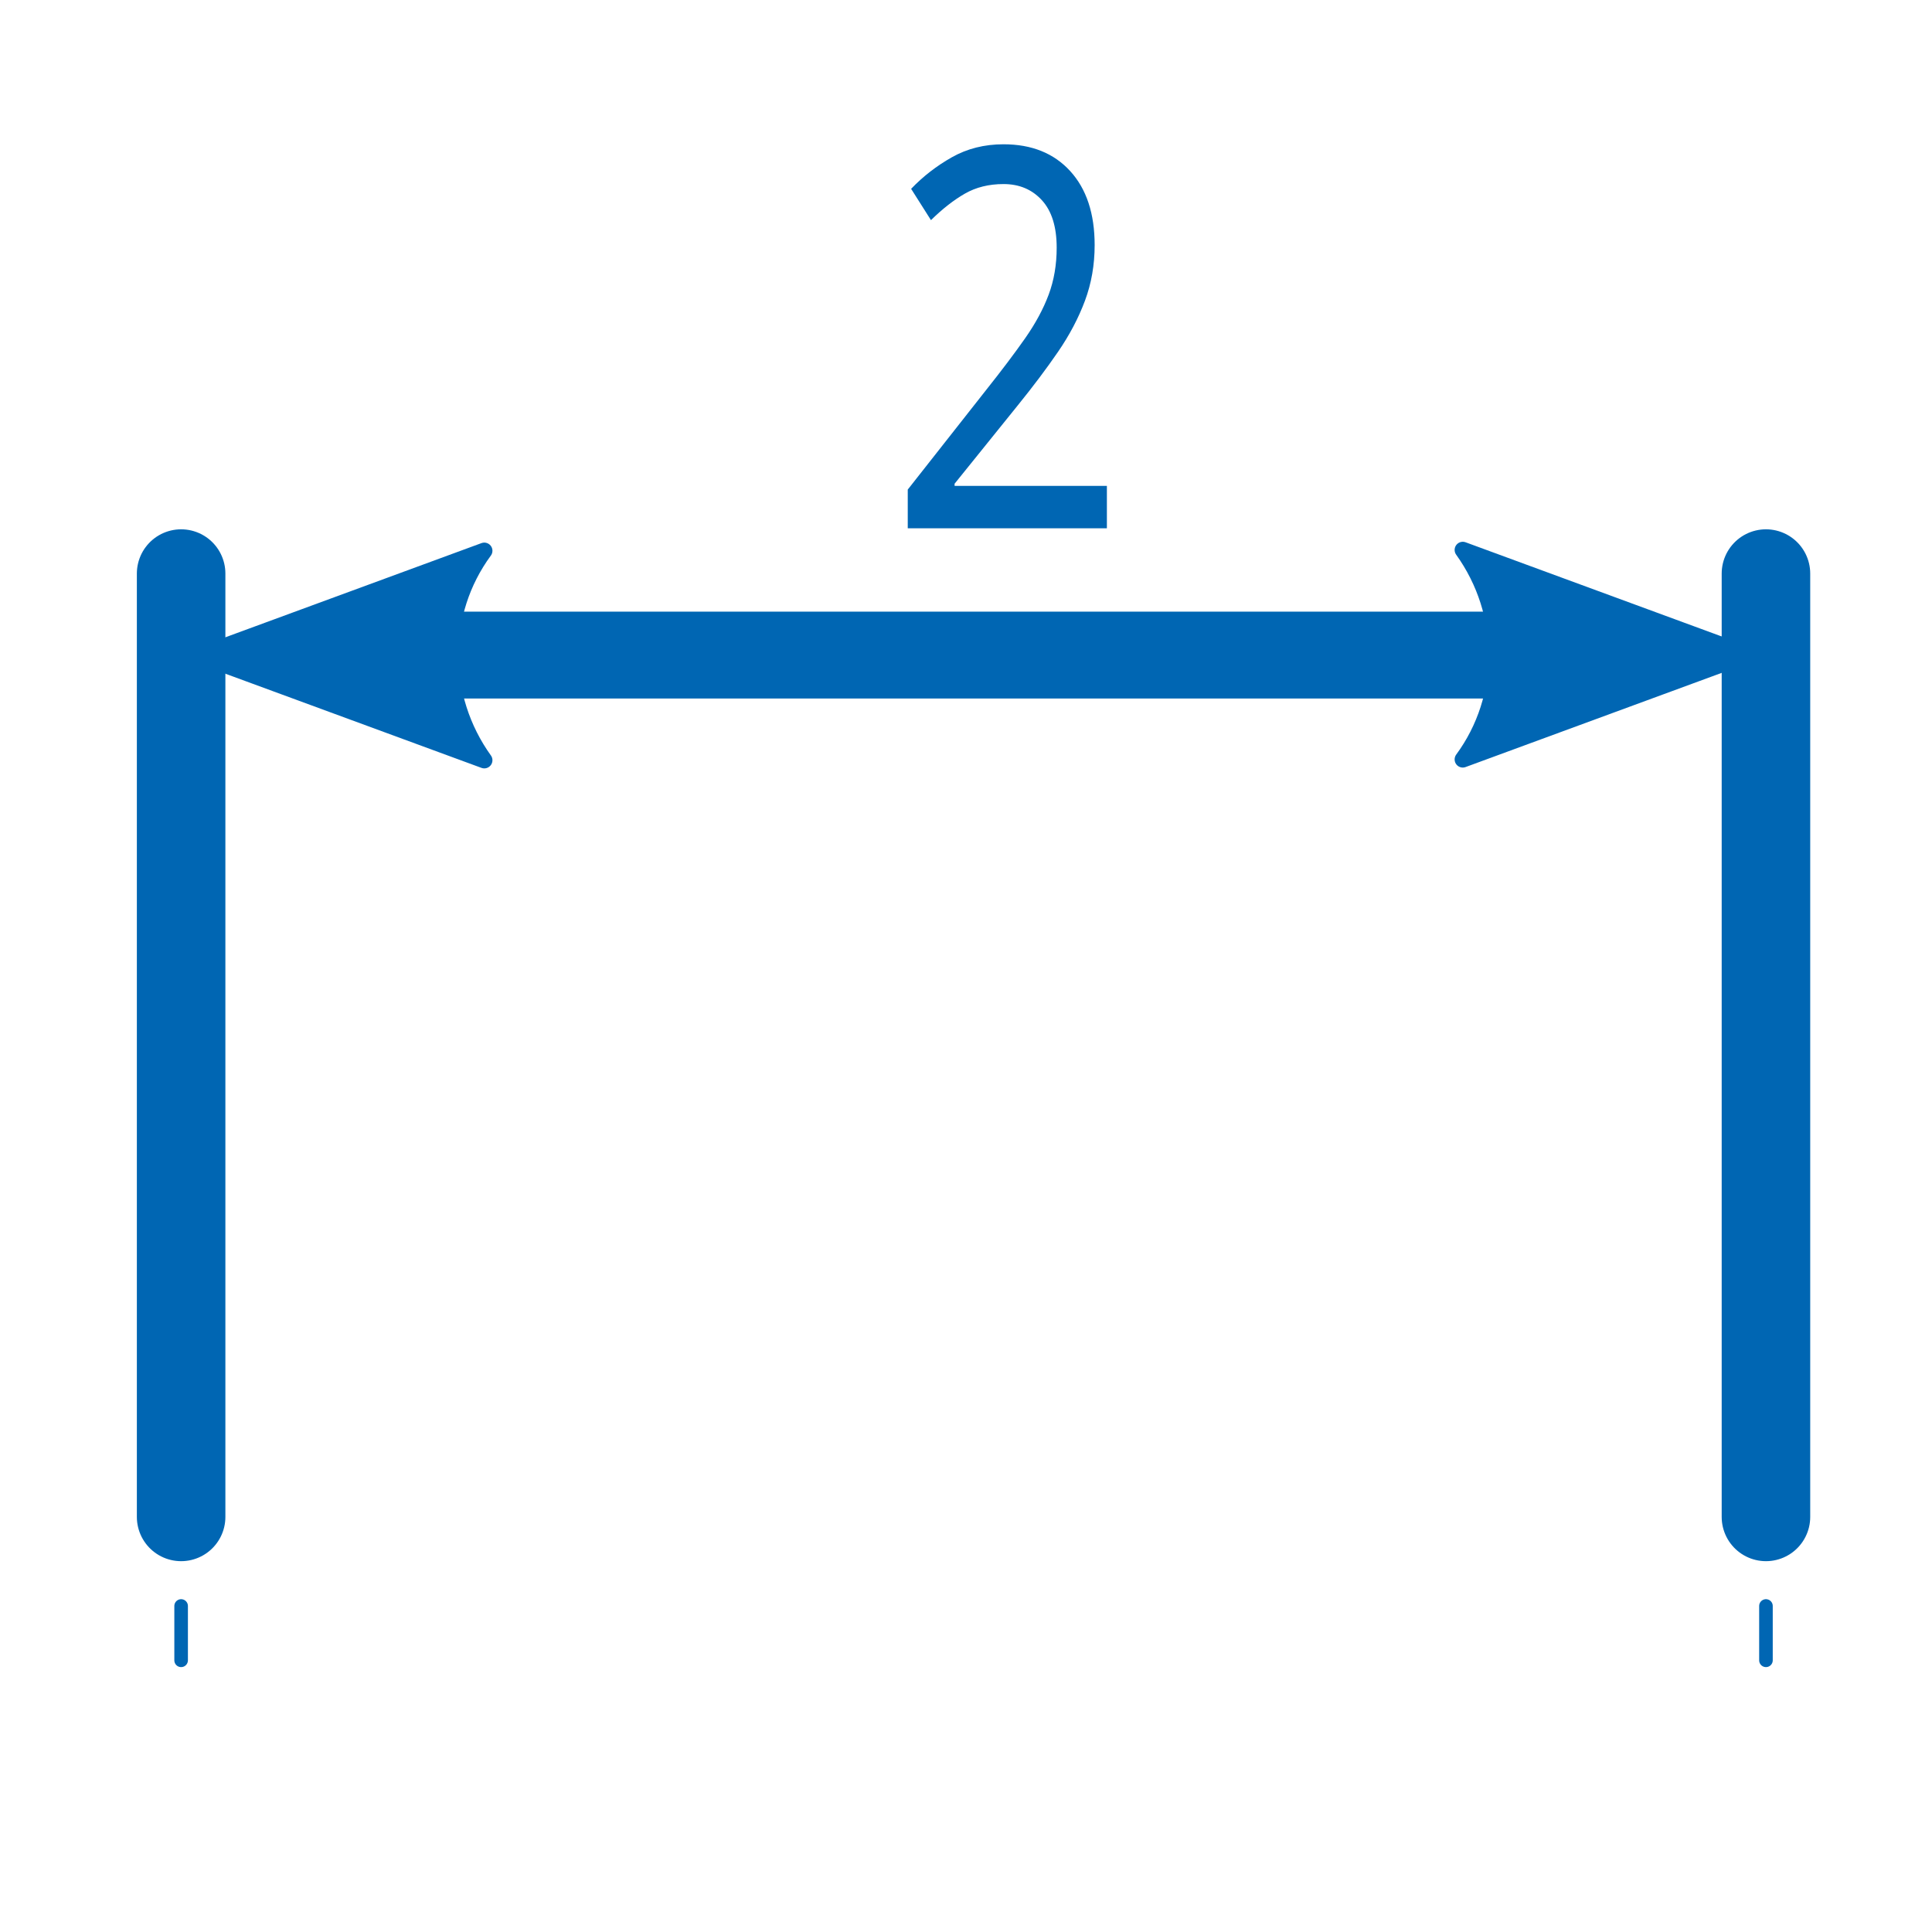
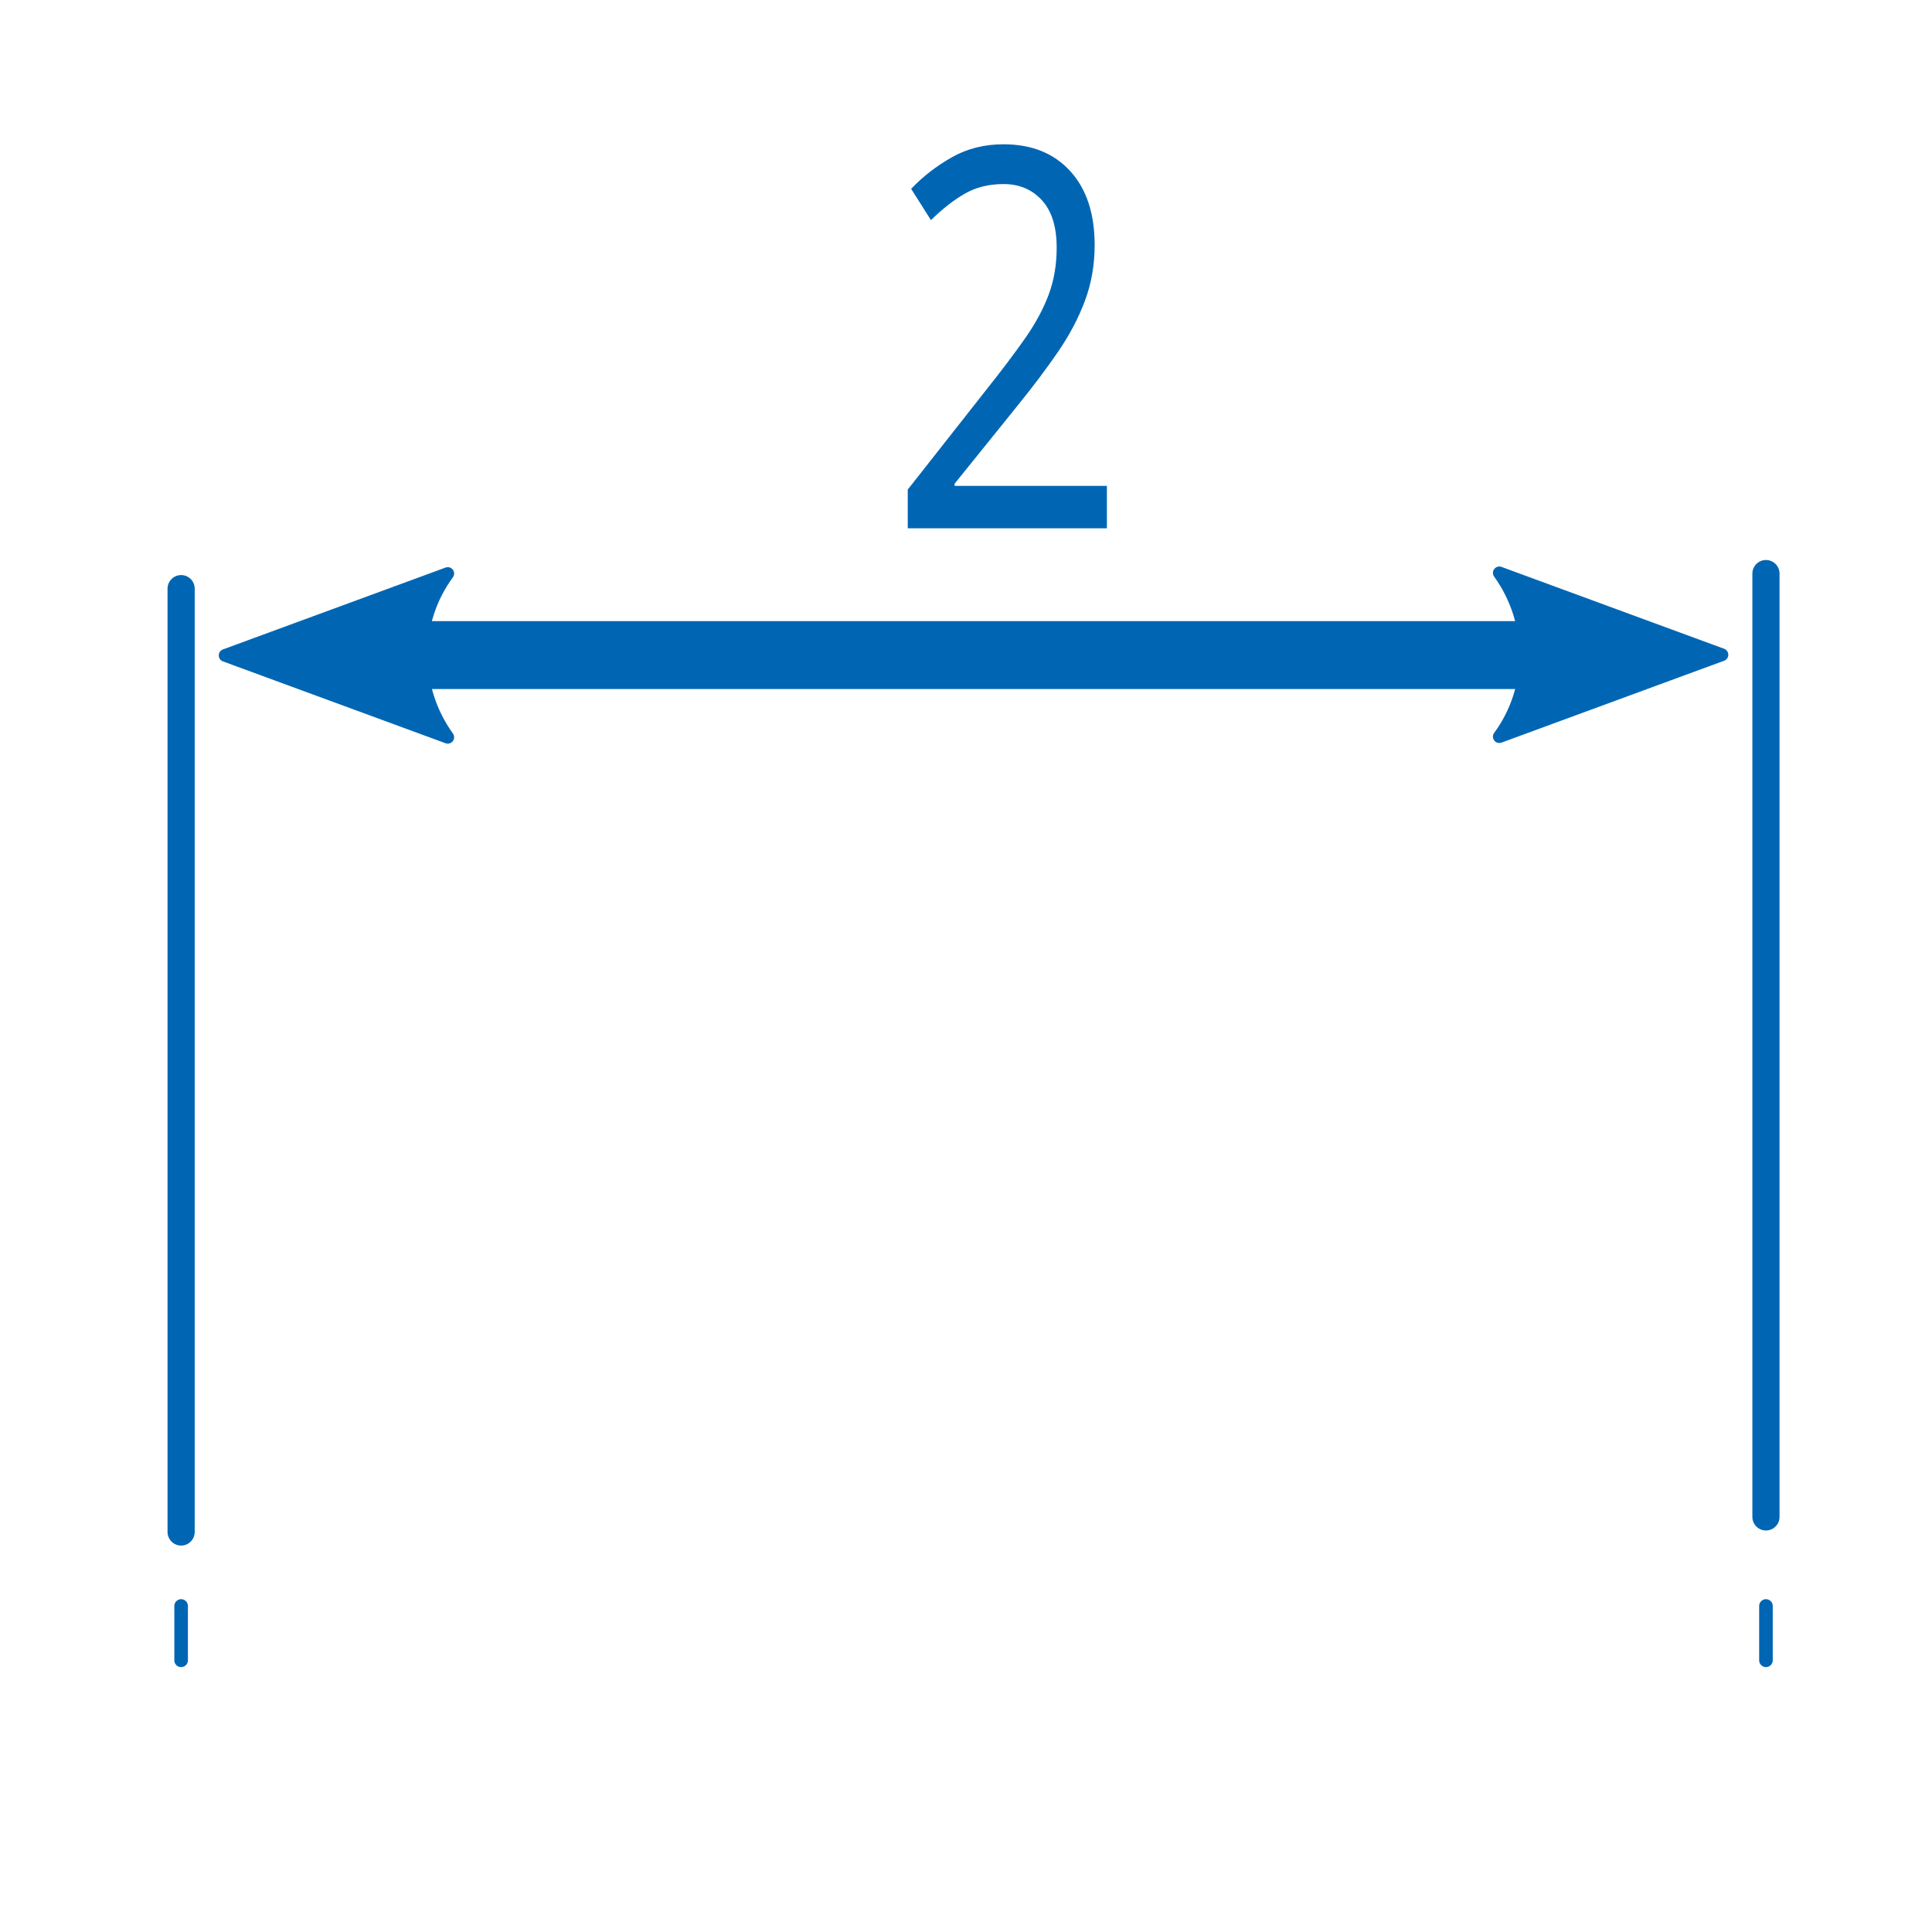
<svg xmlns="http://www.w3.org/2000/svg" version="1.2" width="112.89mm" height="112.89mm" viewBox="0 0 11289 11289" preserveAspectRatio="xMidYMid" fill-rule="evenodd" stroke-width="28.222" stroke-linejoin="round" xml:space="preserve" id="svg116">
  <defs class="ClipPathGroup" id="defs8">
    <marker style="overflow:visible;" id="Arrow2Send" refX="0.0" refY="0.0" orient="auto">
      <path transform="scale(0.3) rotate(180) translate(-2.3,0)" d="M 8.719,4.034 L -2.207,0.016 L 8.719,-4.002 C 6.973,-1.63 6.983,1.616 8.719,4.034 z " style="fill-rule:evenodd;stroke-width:0.625;stroke-linejoin:round;stroke:#0066b3;stroke-opacity:1;fill:#0066b3;fill-opacity:1" id="path5199" />
    </marker>
    <marker style="overflow:visible" id="Arrow2Sstart" refX="0.0" refY="0.0" orient="auto">
      <path transform="scale(0.3) translate(-2.3,0)" d="M 8.719,4.034 L -2.207,0.016 L 8.719,-4.002 C 6.973,-1.63 6.983,1.616 8.719,4.034 z " style="fill-rule:evenodd;stroke-width:0.625;stroke-linejoin:round;stroke:#0066b3;stroke-opacity:1;fill:#0066b3;fill-opacity:1" id="path5196" />
    </marker>
  </defs>
  <defs class="TextShapeIndex" id="defs12" />
  <defs class="EmbeddedBulletChars" id="defs44" />
  <defs class="TextEmbeddedBitmaps" id="defs46" />
  <g id="g51">
    <g id="id2" class="Master_Slide">
      <g id="bg-id2" class="Background" />
      <g id="bo-id2" class="BackgroundObjects" />
    </g>
  </g>
  <g class="SlideGroup" id="g114">
    <g id="container-id1">
      <g class="Page" id="g108">
        <g class="com.sun.star.drawing.PolyPolygonShape" id="g56">
          <g id="id3">
            <rect class="BoundingBox" x="720" y="816" width="9799" height="9801" id="rect53" style="fill:none;stroke:none" />
          </g>
        </g>
        <text transform="scale(0.8918603,1.121252)" id="text3261" y="2753.099" x="5814.628" style="font-style:normal;font-variant:normal;font-weight:normal;font-stretch:normal;font-size:2764.07px;line-height:1.25;font-family:Vemana2000;-inkscape-font-specification:Vemana2000;letter-spacing:0px;word-spacing:0px;fill:#0066b3;fill-opacity:1;stroke:#0066b3;stroke-width:0;stroke-linejoin:round;stroke-miterlimit:4;stroke-dasharray:none;stroke-opacity:1" xml:space="preserve">
          <tspan style="font-style:normal;font-variant:normal;font-weight:normal;font-stretch:normal;font-family:Vemana2000;-inkscape-font-specification:Vemana2000;fill:#0066b3;fill-opacity:1;stroke:#0066b3;stroke-width:0;stroke-linejoin:round;stroke-miterlimit:4;stroke-dasharray:none;stroke-opacity:1" y="2753.099" x="5814.628" id="tspan3259">2</tspan>
        </text>
-         <path id="path2105" d="M 10318.749,8863.542 V 3351.5" style="fill:none;stroke:#0066b3;stroke-width:517.296;stroke-linecap:round;stroke-linejoin:miter;stroke-miterlimit:4;stroke-dasharray:none;stroke-opacity:1" />
-         <path id="path2107" d="M 1058.333,8863.542 V 3351.5" style="fill:none;stroke:#0066b3;stroke-width:517.296;stroke-linecap:round;stroke-linejoin:miter;stroke-miterlimit:4;stroke-dasharray:none;stroke-opacity:1" />
-         <path id="path2109" d="M 1852.083,3827.75 H 9525" style="fill:none;stroke:#0066b3;stroke-width:507.733;stroke-linecap:round;stroke-linejoin:miter;stroke-miterlimit:4;stroke-dasharray:none;stroke-opacity:1;marker-start:url(#Arrow2Sstart);marker-end:url(#Arrow2Send)" />
+         <path id="path2105" d="M 10318.749,8863.542 V 3351.5" style="fill:none;stroke:#0066b3;stroke-width:158.75;stroke-linecap:round;stroke-linejoin:miter;stroke-miterlimit:4;stroke-dasharray:none;stroke-opacity:1" />
+         <path id="path2107" d="M 1058.333,8951.625 V 3439.583" style="fill:none;stroke:#0066b3;stroke-width:158.75;stroke-linecap:round;stroke-linejoin:miter;stroke-miterlimit:4;stroke-dasharray:none;stroke-opacity:1" />
+         <path id="path2109" d="M 1852.083,3827.75 H 9525" style="fill:none;stroke:#0066b3;stroke-width:396.875;stroke-linecap:round;stroke-linejoin:miter;stroke-miterlimit:4;stroke-dasharray:none;stroke-opacity:1;marker-start:url(#Arrow2Sstart);marker-end:url(#Arrow2Send)" />
        <path id="path2105-5" d="m 10318.76,9701.5 v -317.493" style="fill:none;stroke:#0066b3;stroke-width:79.375;stroke-linecap:round;stroke-linejoin:miter;stroke-miterlimit:4;stroke-dasharray:none;stroke-opacity:1" />
        <path id="path2107-3" d="m 1058.334,9701.5 v -317.493" style="fill:none;stroke:#0066b3;stroke-width:79.375;stroke-linecap:round;stroke-linejoin:miter;stroke-miterlimit:4;stroke-dasharray:none;stroke-opacity:1" />
      </g>
    </g>
  </g>
</svg>
